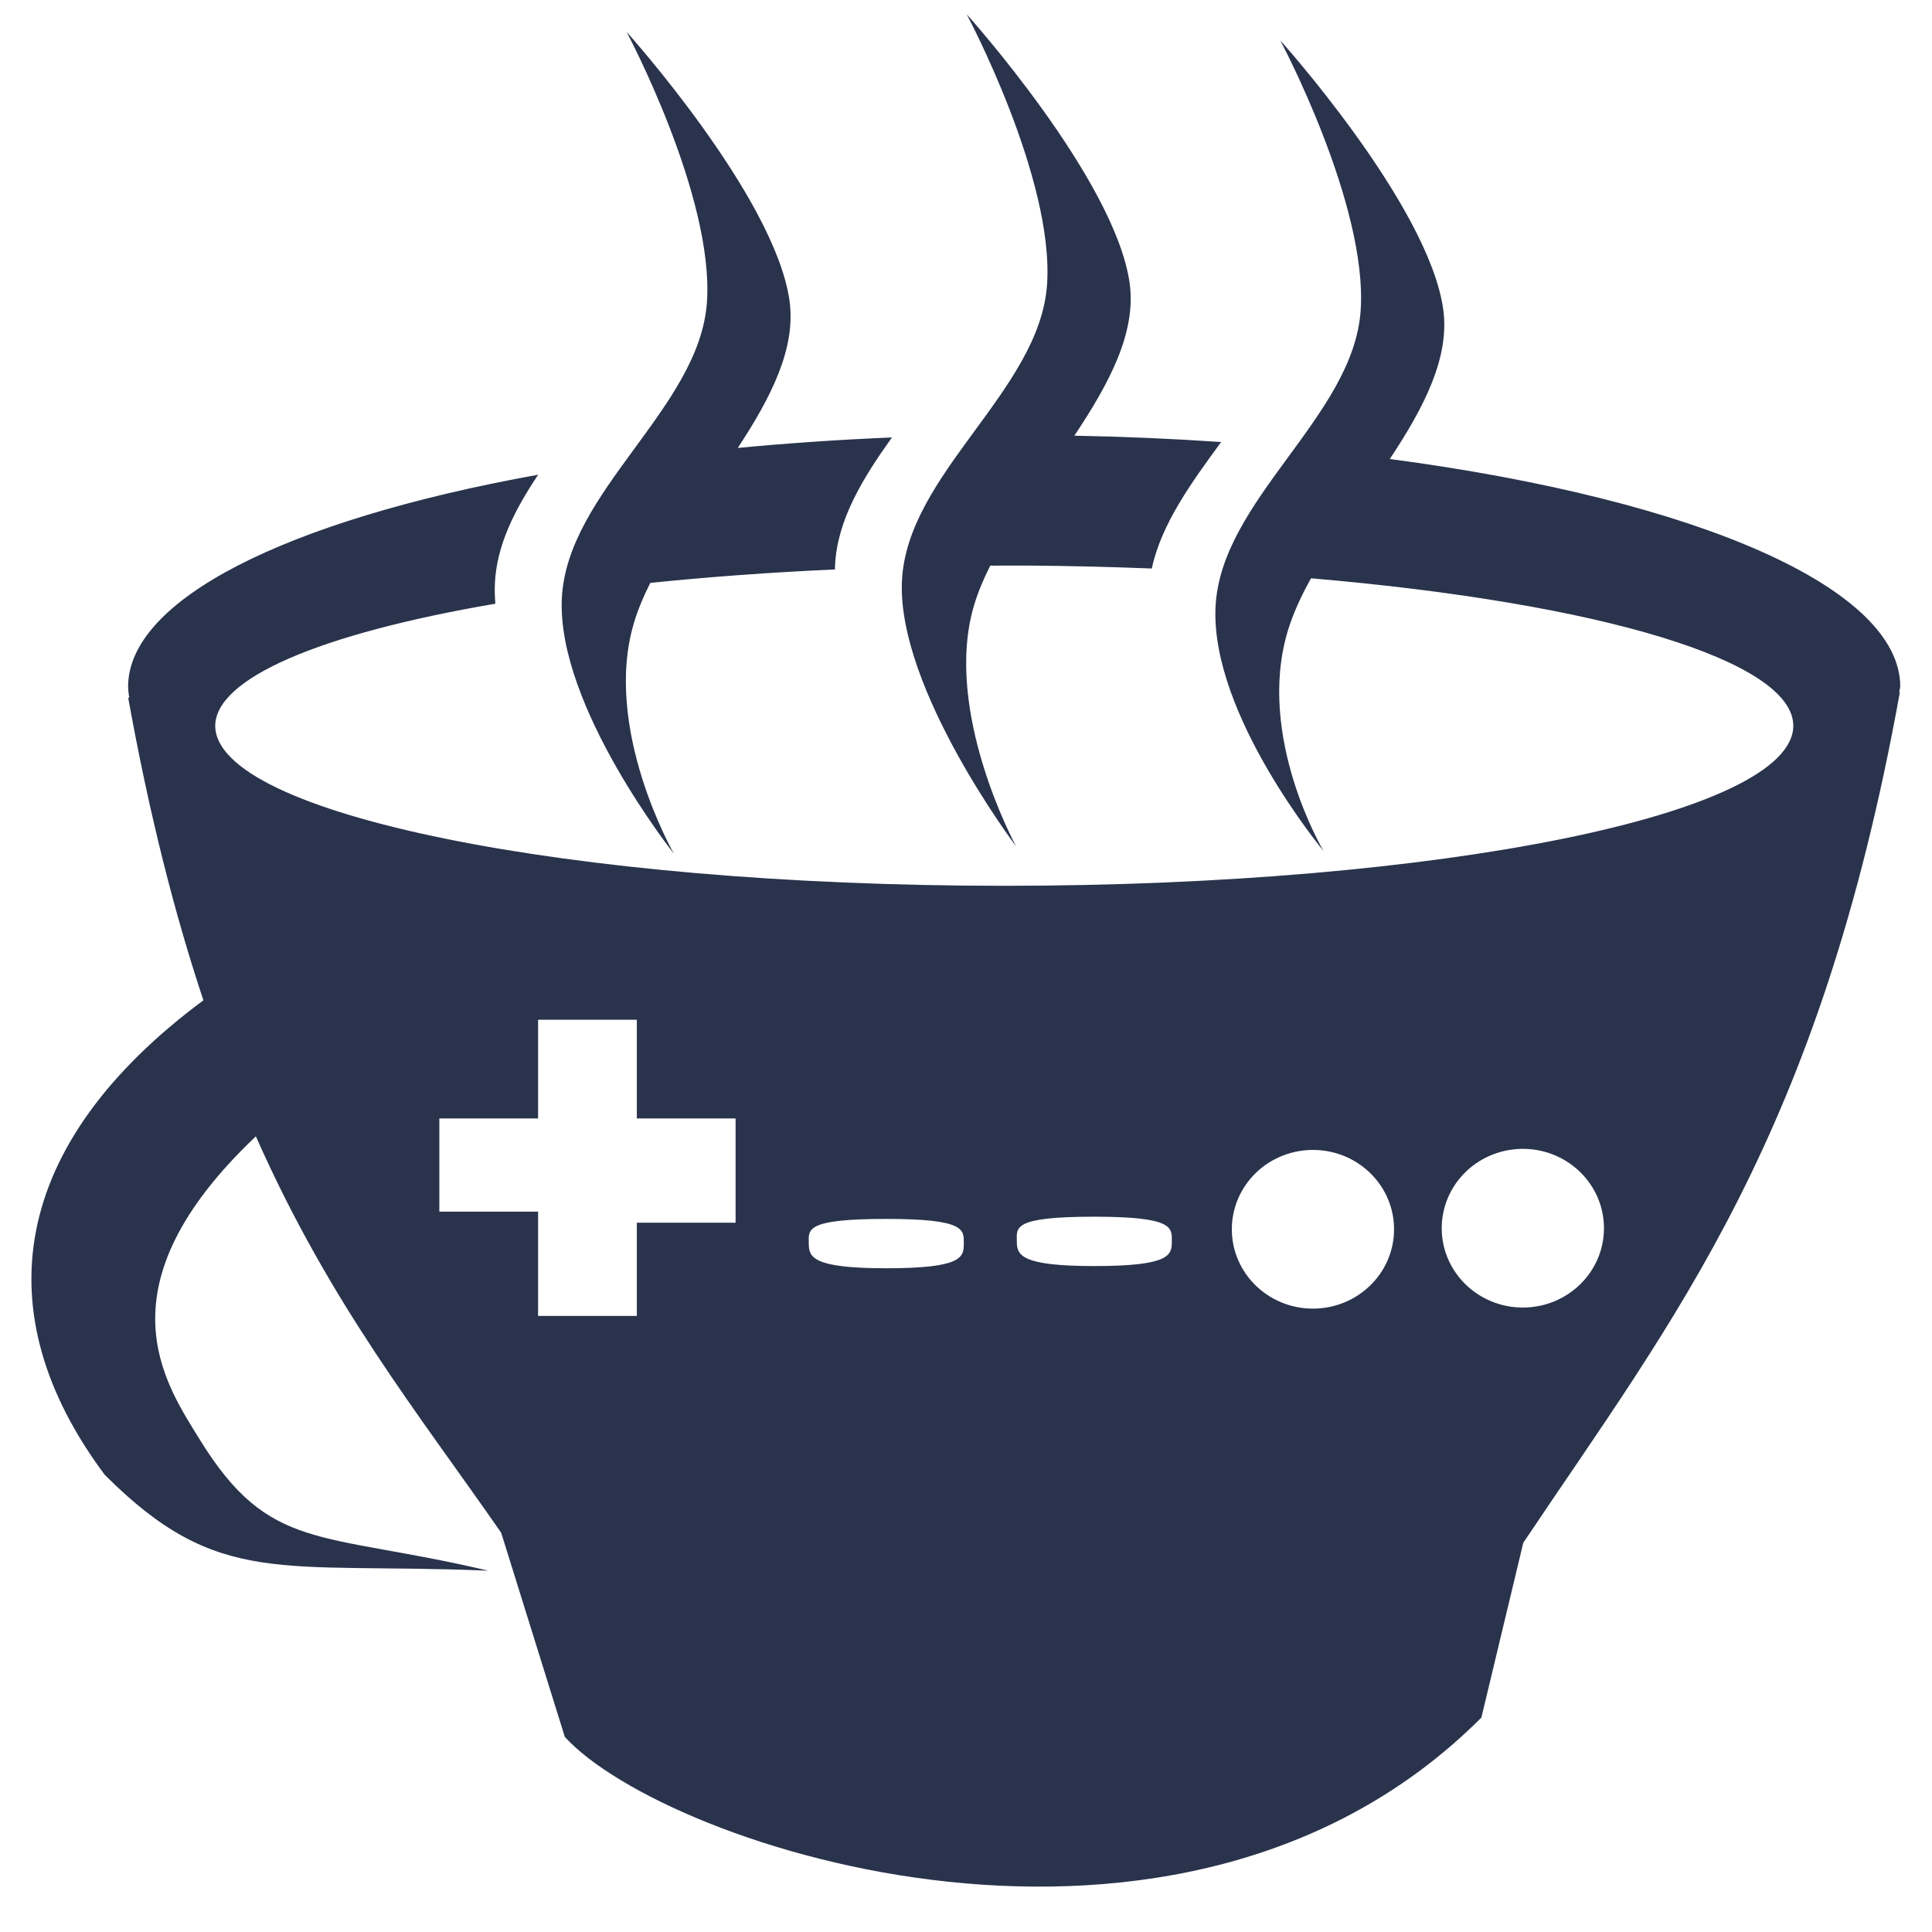
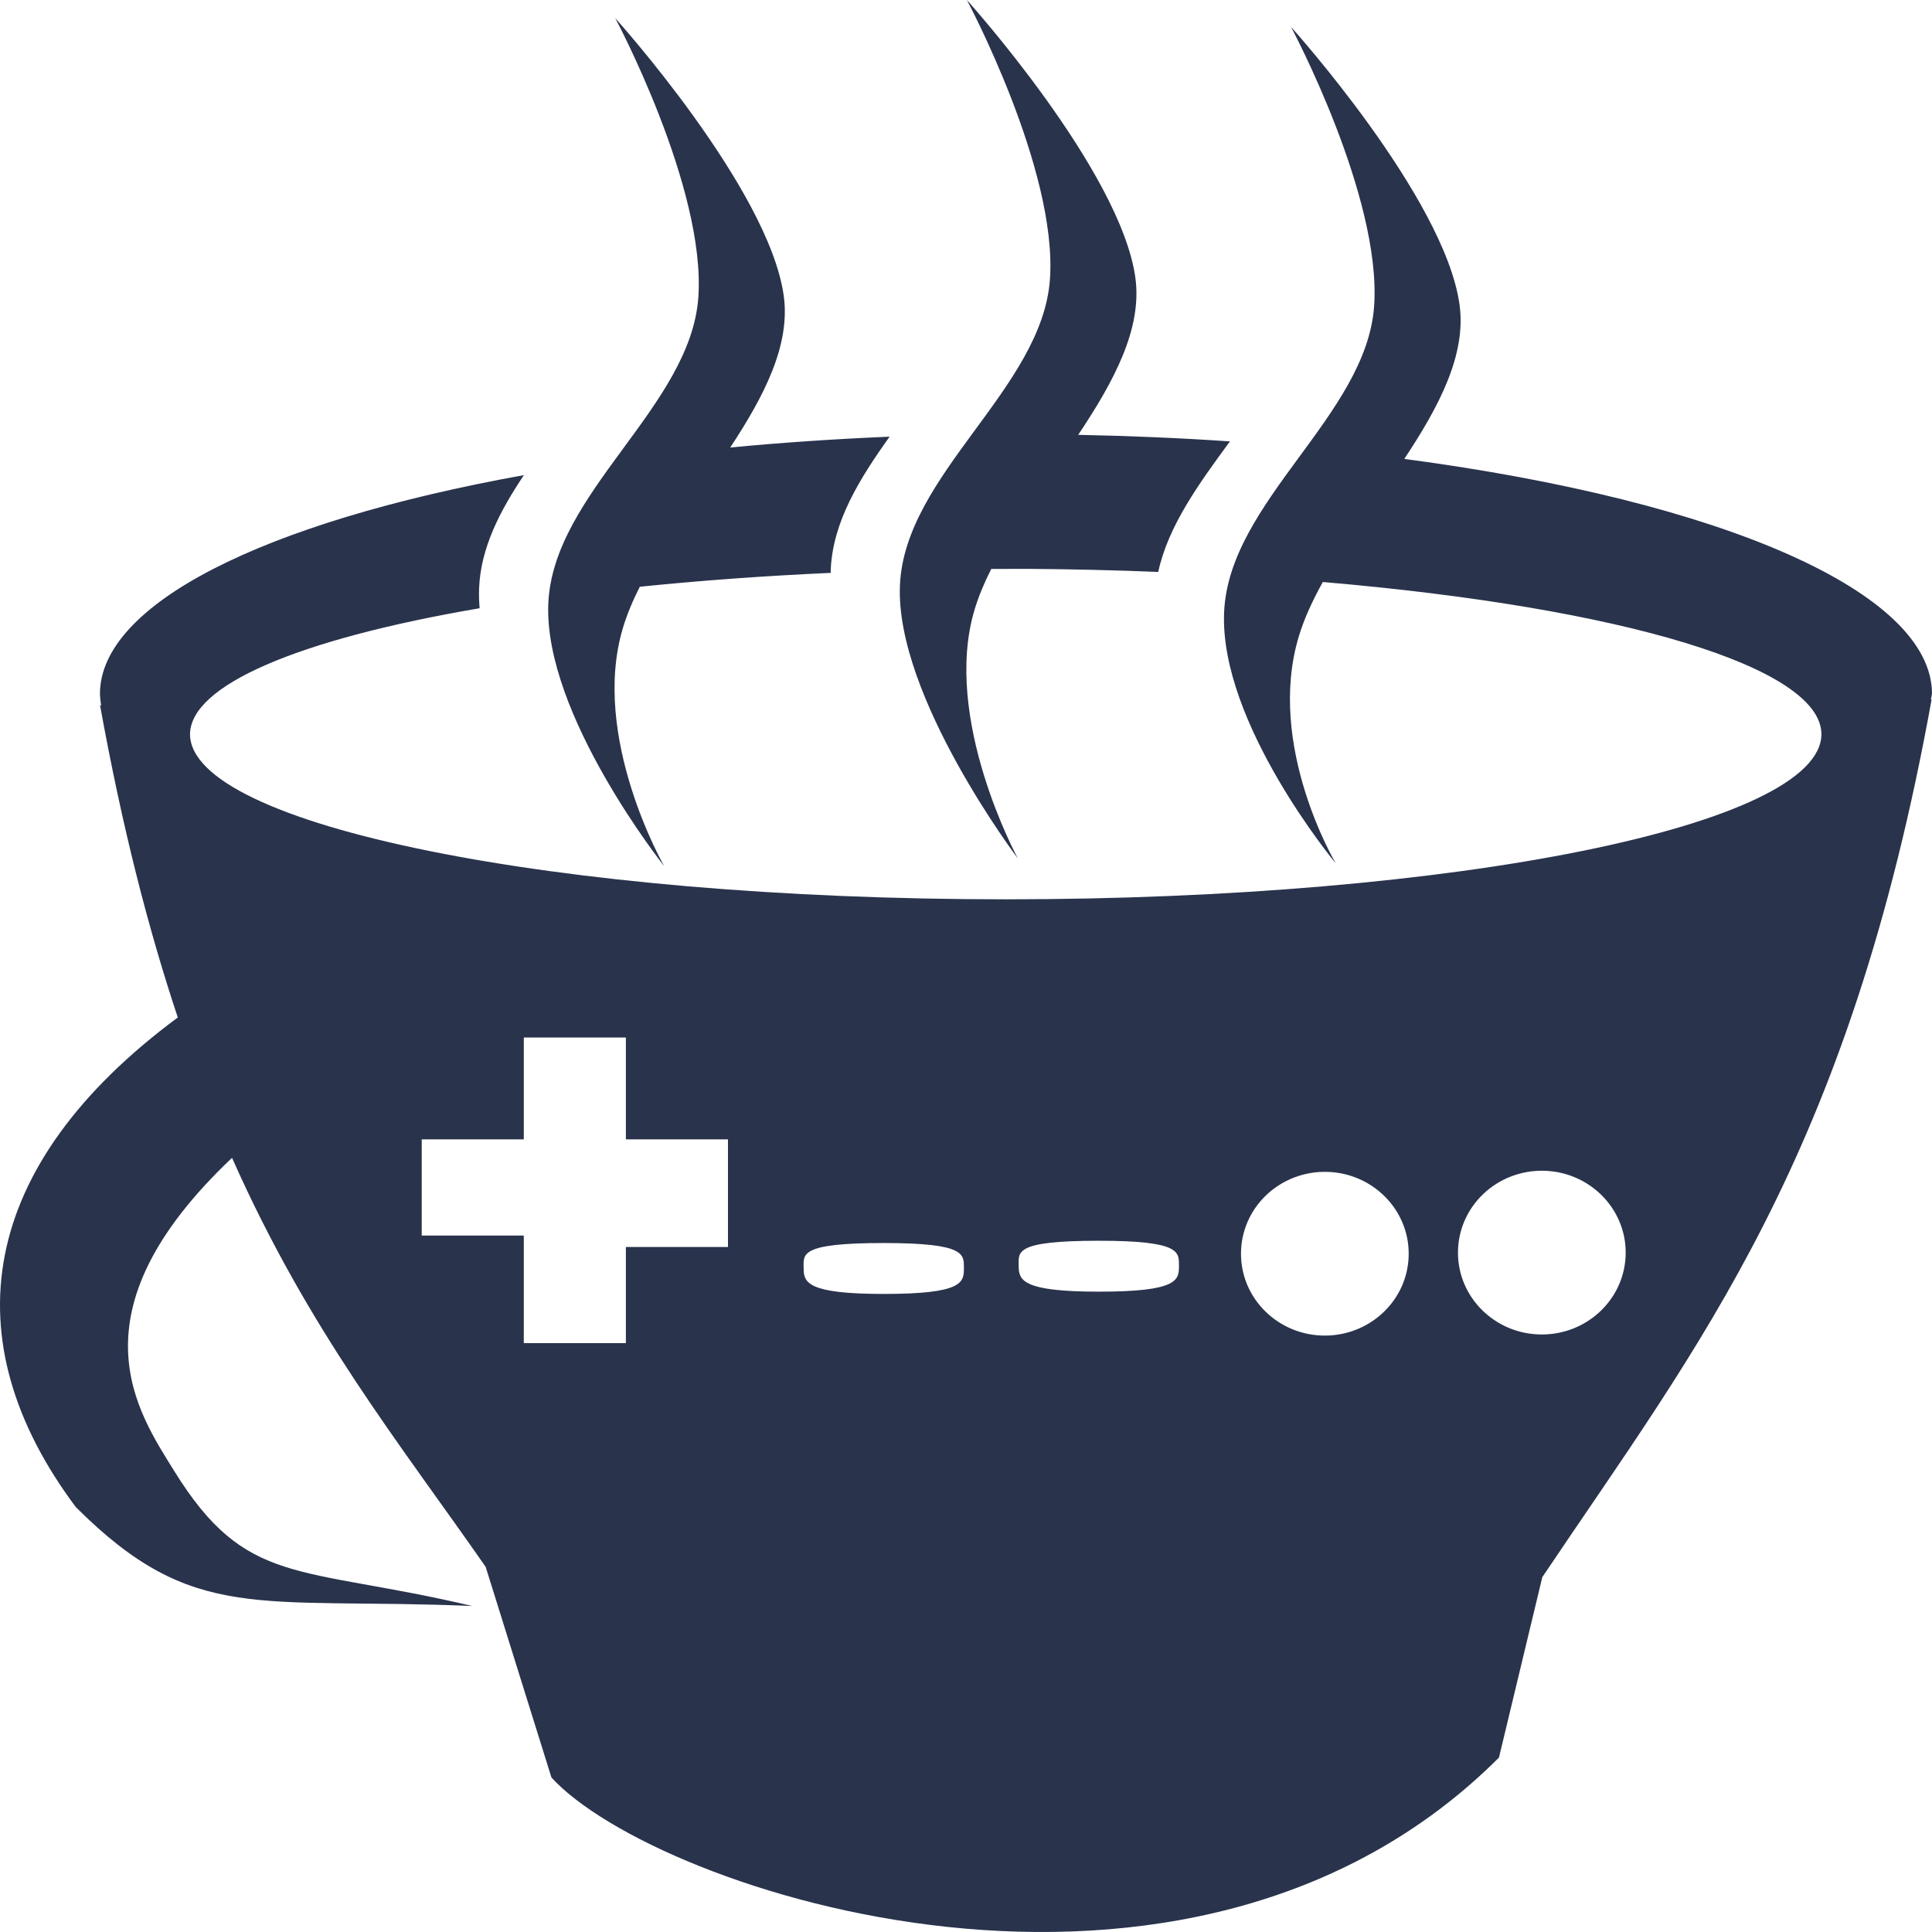
- <svg xmlns="http://www.w3.org/2000/svg" id="svg2" viewBox="0 0 512 512" version="1.1">
+ <svg xmlns="http://www.w3.org/2000/svg" version="1.1" viewBox="0 0 100 100" id="svg2">
  <defs id="defs3" />
-   <g id="layer1" transform="translate(-155.1172,-219.7907)">
-     <path id="path3907" transform="translate(155.1172,219.7907)" d="M 256.18 3.773 C 256.18 3.773 279.418 47.272 277.48 75.414 C 275.543 103.556 240.232 125.582 239.02 154.102 C 237.807 182.621 269.264 224.273 269.264 224.273 C 269.264 224.273 249.689 188.379 258.178 160.268 C 259.216 156.83 260.678 153.37 262.43 149.896 A 209.104 42.442 0 0 1 272.244 149.881 A 209.104 42.442 0 0 1 272.246 149.881 A 209.104 42.442 0 0 1 305.232 150.664 C 307.797 138.8 315.696 127.956 323.621 117.139 A 234.821 66.62 0 0 0 284.717 115.459 C 293.83 101.786 301.203 88.19 299.367 75.043 C 295.518 47.47 256.18 3.773 256.18 3.773 z M 166.043 8.439 C 166.043 8.439 189.281 51.94 187.344 80.082 C 185.406 108.224 150.095 130.25 148.883 158.77 C 147.671 187.289 178.586 226.229 178.586 226.229 C 178.586 226.229 159.553 193.045 168.041 164.934 C 169.088 161.466 170.565 157.976 172.338 154.471 A 209.104 42.442 0 0 1 221.277 150.906 C 221.283 150.631 221.272 150.349 221.283 150.076 C 221.804 137.829 228.621 126.779 236.375 115.928 A 234.821 66.62 0 0 0 195.518 118.709 C 204.19 105.514 211.003 92.404 209.23 79.711 C 205.381 52.138 166.043 8.439 166.043 8.439 z M 339.281 10.701 C 339.281 10.701 362.52 54.2 360.582 82.342 C 358.644 110.483 323.333 132.51 322.121 161.029 C 320.909 189.549 350.738 225.506 350.738 225.506 C 350.738 225.506 332.791 195.307 341.279 167.195 C 342.672 162.581 344.829 157.928 347.432 153.252 A 209.104 42.442 0 0 1 475.244 192.305 A 209.104 42.442 0 0 1 57.035 192.305 A 209.104 42.442 0 0 1 131.273 159.986 C 131.126 158.2 131.074 156.446 131.146 154.742 C 131.584 144.446 136.473 134.998 142.625 125.801 A 234.821 66.62 0 0 0 33.947 181.838 A 234.821 66.62 0 0 0 34.287 185.035 C 34.175 184.949 34.059 184.864 33.947 184.777 C 39.631 216.241 46.386 242.514 53.904 265.092 C 2.664 303.126 -4.374 347.798 27.758 390.844 C 57.965 421.054 74.328 413.942 129.391 416.246 C 84.744 405.733 71.448 411.478 52.941 381.502 C 43.688 366.513 25.794 340.971 67.803 301.143 C 87.519 345.634 110.54 374.112 132.818 406.191 L 149.688 460.303 C 176.38 489.573 312.815 535.061 392.582 455.176 L 403.688 408.844 C 443.678 349.127 482.2 301.512 503.502 183.342 C 503.433 183.408 503.358 183.473 503.289 183.539 A 234.821 66.62 0 0 0 503.59 181.838 A 234.821 66.62 0 0 0 368.314 121.637 C 377.195 108.216 384.271 94.878 382.469 81.971 C 378.619 54.397 339.281 10.701 339.281 10.701 z M 142.6 270.234 L 168.77 270.234 L 168.77 296.402 L 194.938 296.402 L 194.938 324.041 L 168.77 324.041 L 168.77 348.74 L 142.6 348.74 L 142.6 321.102 L 116.432 321.102 L 116.432 296.402 L 142.6 296.402 L 142.6 270.234 z M 404.184 304.467 A 21.497 21.021 0 0 1 425.066 325.492 A 21.497 21.021 0 1 1 382.072 325.492 A 21.497 21.021 0 0 1 404.184 304.467 z M 348.559 304.75 A 21.497 21.021 0 0 1 369.441 325.775 A 21.497 21.021 0 1 1 326.447 325.775 A 21.497 21.021 0 0 1 348.559 304.75 z M 290.006 322.441 C 311.178 322.441 310.549 325.368 310.549 328.979 C 310.549 332.589 310.158 335.518 290.006 335.518 C 270.468 335.518 269.465 332.589 269.465 328.979 C 269.465 325.368 268.101 322.441 290.006 322.441 z M 234.879 323.025 C 256.052 323.025 255.42 325.952 255.42 329.562 C 255.42 333.173 255.031 336.102 234.879 336.102 C 215.342 336.102 214.336 333.173 214.336 329.562 C 214.336 325.952 212.974 323.025 234.879 323.025 z " style="fill:#29334c;fill-opacity:1;stroke:none" />
+   <g transform="matrix(0.2019114,0,0,0.2015306,-33.00047,-45.05503)" id="layer1">
+     <path style="fill:#29334c;fill-opacity:1;stroke:none" d="m 256.18,3.773 c 0,0 23.238,43.499 21.301,71.641 -1.938,28.142 -37.249,50.168 -38.461,78.687 -1.212,28.519 30.244,70.172 30.244,70.172 0,0 -19.574,-35.894 -11.086,-64.006 1.038,-3.437 2.5,-6.897 4.252,-10.371 a 209.104,42.442 0 0 1 9.814,-0.016 209.104,42.442 0 0 1 0.002,0 209.104,42.442 0 0 1 32.986,0.783 c 2.564,-11.864 10.463,-22.708 18.389,-33.525 A 234.821,66.62 0 0 0 284.717,115.459 c 9.113,-13.673 16.486,-27.269 14.65,-40.416 -3.849,-27.573 -43.188,-71.27 -43.188,-71.27 z m -90.137,4.666 c 0,0 23.238,43.501 21.301,71.643 -1.938,28.142 -37.249,50.168 -38.461,78.687 -1.212,28.519 29.703,67.459 29.703,67.459 0,0 -19.033,-33.183 -10.545,-61.295 1.047,-3.468 2.524,-6.958 4.297,-10.463 a 209.104,42.442 0 0 1 48.939,-3.564 c 0.006,-0.275 -0.006,-0.557 0.006,-0.83 0.521,-12.248 7.338,-23.297 15.092,-34.148 a 234.821,66.62 0 0 0 -40.857,2.781 c 8.672,-13.195 15.485,-26.305 13.713,-38.998 -3.849,-27.573 -43.188,-71.271 -43.188,-71.271 z m 173.238,2.262 c 0,0 23.238,43.499 21.301,71.641 -1.938,28.142 -37.249,50.168 -38.461,78.688 -1.212,28.519 28.617,64.477 28.617,64.477 0,0 -17.947,-30.199 -9.459,-58.311 1.393,-4.614 3.55,-9.267 6.152,-13.943 a 209.104,42.442 0 0 1 127.812,39.053 209.104,42.442 0 0 1 -418.209,0 209.104,42.442 0 0 1 74.238,-32.318 c -0.147,-1.786 -0.199,-3.54 -0.127,-5.244 0.438,-10.296 5.327,-19.745 11.479,-28.941 a 234.821,66.62 0 0 0 -108.678,56.037 234.821,66.62 0 0 0 0.34,3.197 c -0.112,-0.086 -0.228,-0.171 -0.34,-0.258 5.684,31.464 12.439,57.736 19.957,80.314 C 2.664,303.126 -4.374,347.798 27.758,390.844 57.965,421.054 74.328,413.942 129.391,416.246 84.744,405.733 71.448,411.478 52.941,381.502 43.688,366.513 25.794,340.971 67.803,301.143 c 19.716,44.492 42.737,72.969 65.016,105.049 l 16.869,54.111 c 26.693,29.27 163.127,74.758 242.895,-5.127 l 11.105,-46.332 c 39.99,-59.717 78.513,-107.332 99.814,-225.502 -0.069,0.066 -0.143,0.131 -0.213,0.197 a 234.821,66.62 0 0 0 0.301,-1.701 234.821,66.62 0 0 0 -135.275,-60.201 c 8.881,-13.42 15.956,-26.759 14.154,-39.666 -3.849,-27.573 -43.188,-71.27 -43.188,-71.27 z m -196.682,259.533 26.17,0 0,26.168 26.168,0 0,27.639 -26.168,0 0,24.699 -26.17,0 0,-27.639 -26.168,0 0,-24.699 26.168,0 0,-26.168 z m 261.584,34.232 a 21.497,21.021 0 0 1 20.883,21.025 21.497,21.021 0 1 1 -42.994,0 21.497,21.021 0 0 1 22.111,-21.025 z m -55.625,0.283 a 21.497,21.021 0 0 1 20.883,21.025 21.497,21.021 0 1 1 -42.994,0 21.497,21.021 0 0 1 22.111,-21.025 z m -58.553,17.691 c 21.173,0 20.543,2.926 20.543,6.537 0,3.611 -0.391,6.539 -20.543,6.539 -19.537,0 -20.541,-2.928 -20.541,-6.539 0,-3.611 -1.363,-6.537 20.541,-6.537 z m -55.127,0.584 c 21.173,0 20.541,2.926 20.541,6.537 0,3.611 -0.389,6.539 -20.541,6.539 -19.537,0 -20.543,-2.928 -20.543,-6.539 0,-3.611 -1.361,-6.537 20.543,-6.537 z" transform="translate(155.1172,219.7907)" id="path3907" />
  </g>
</svg>
